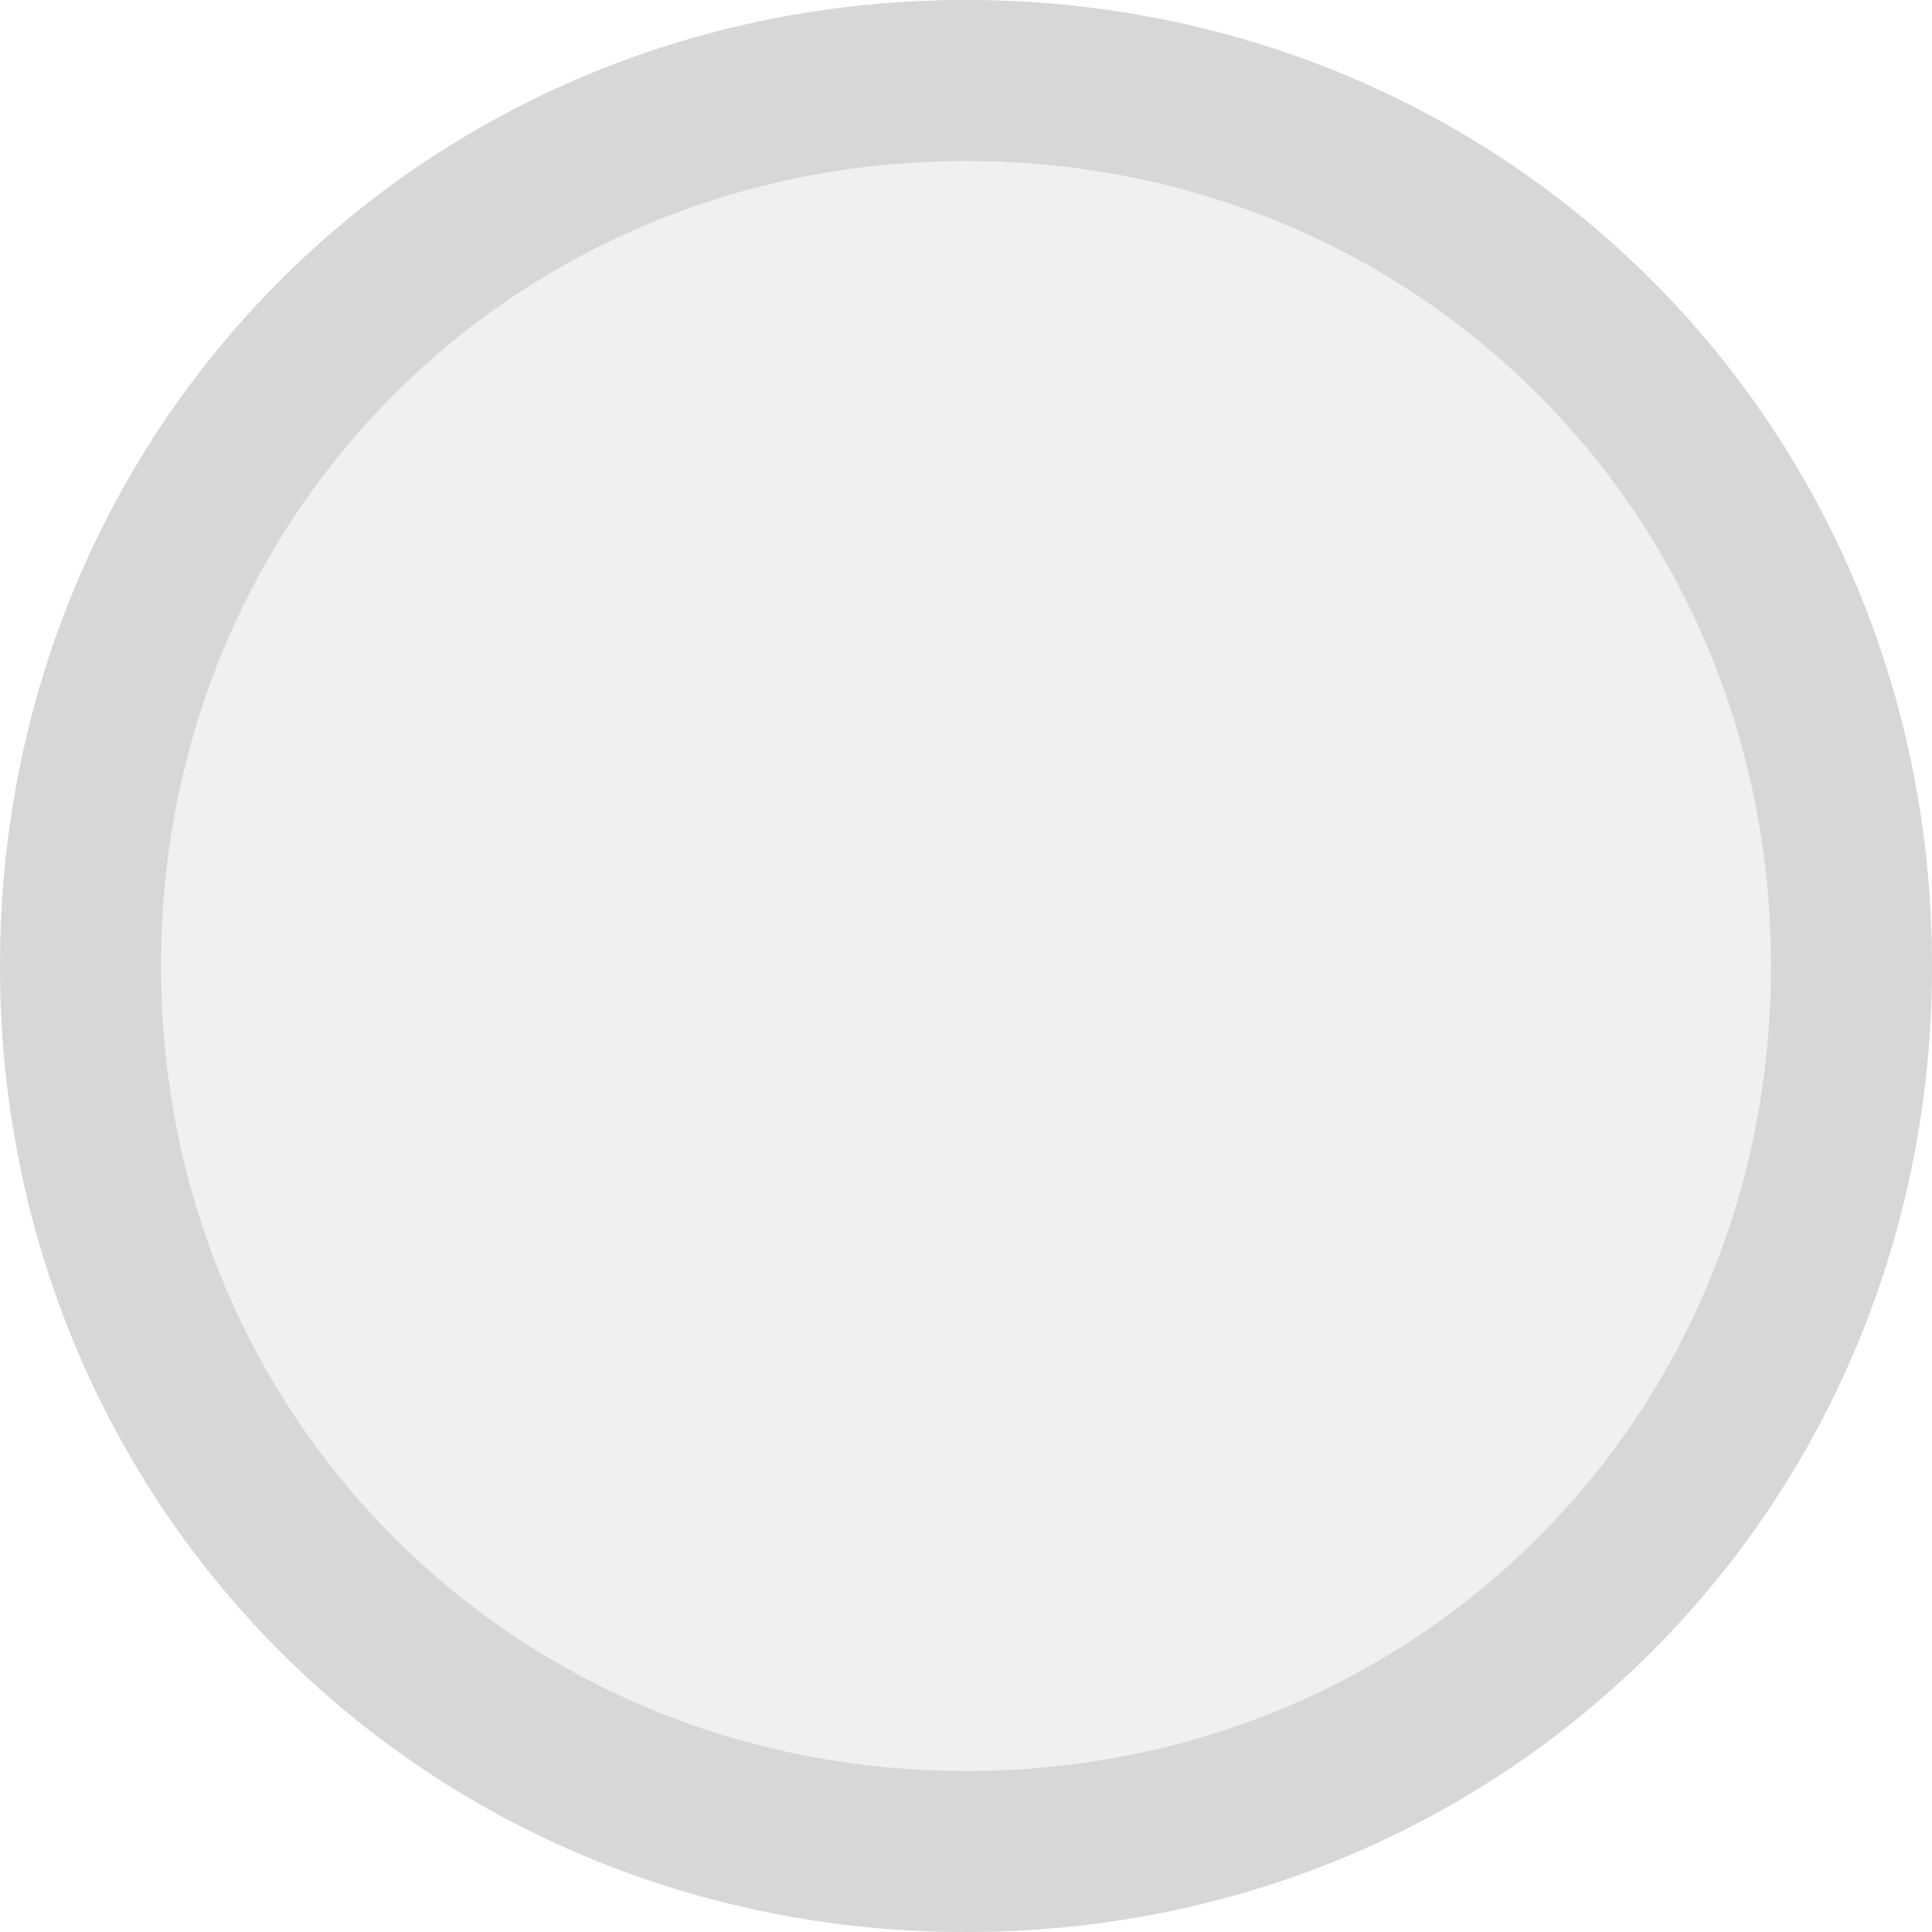
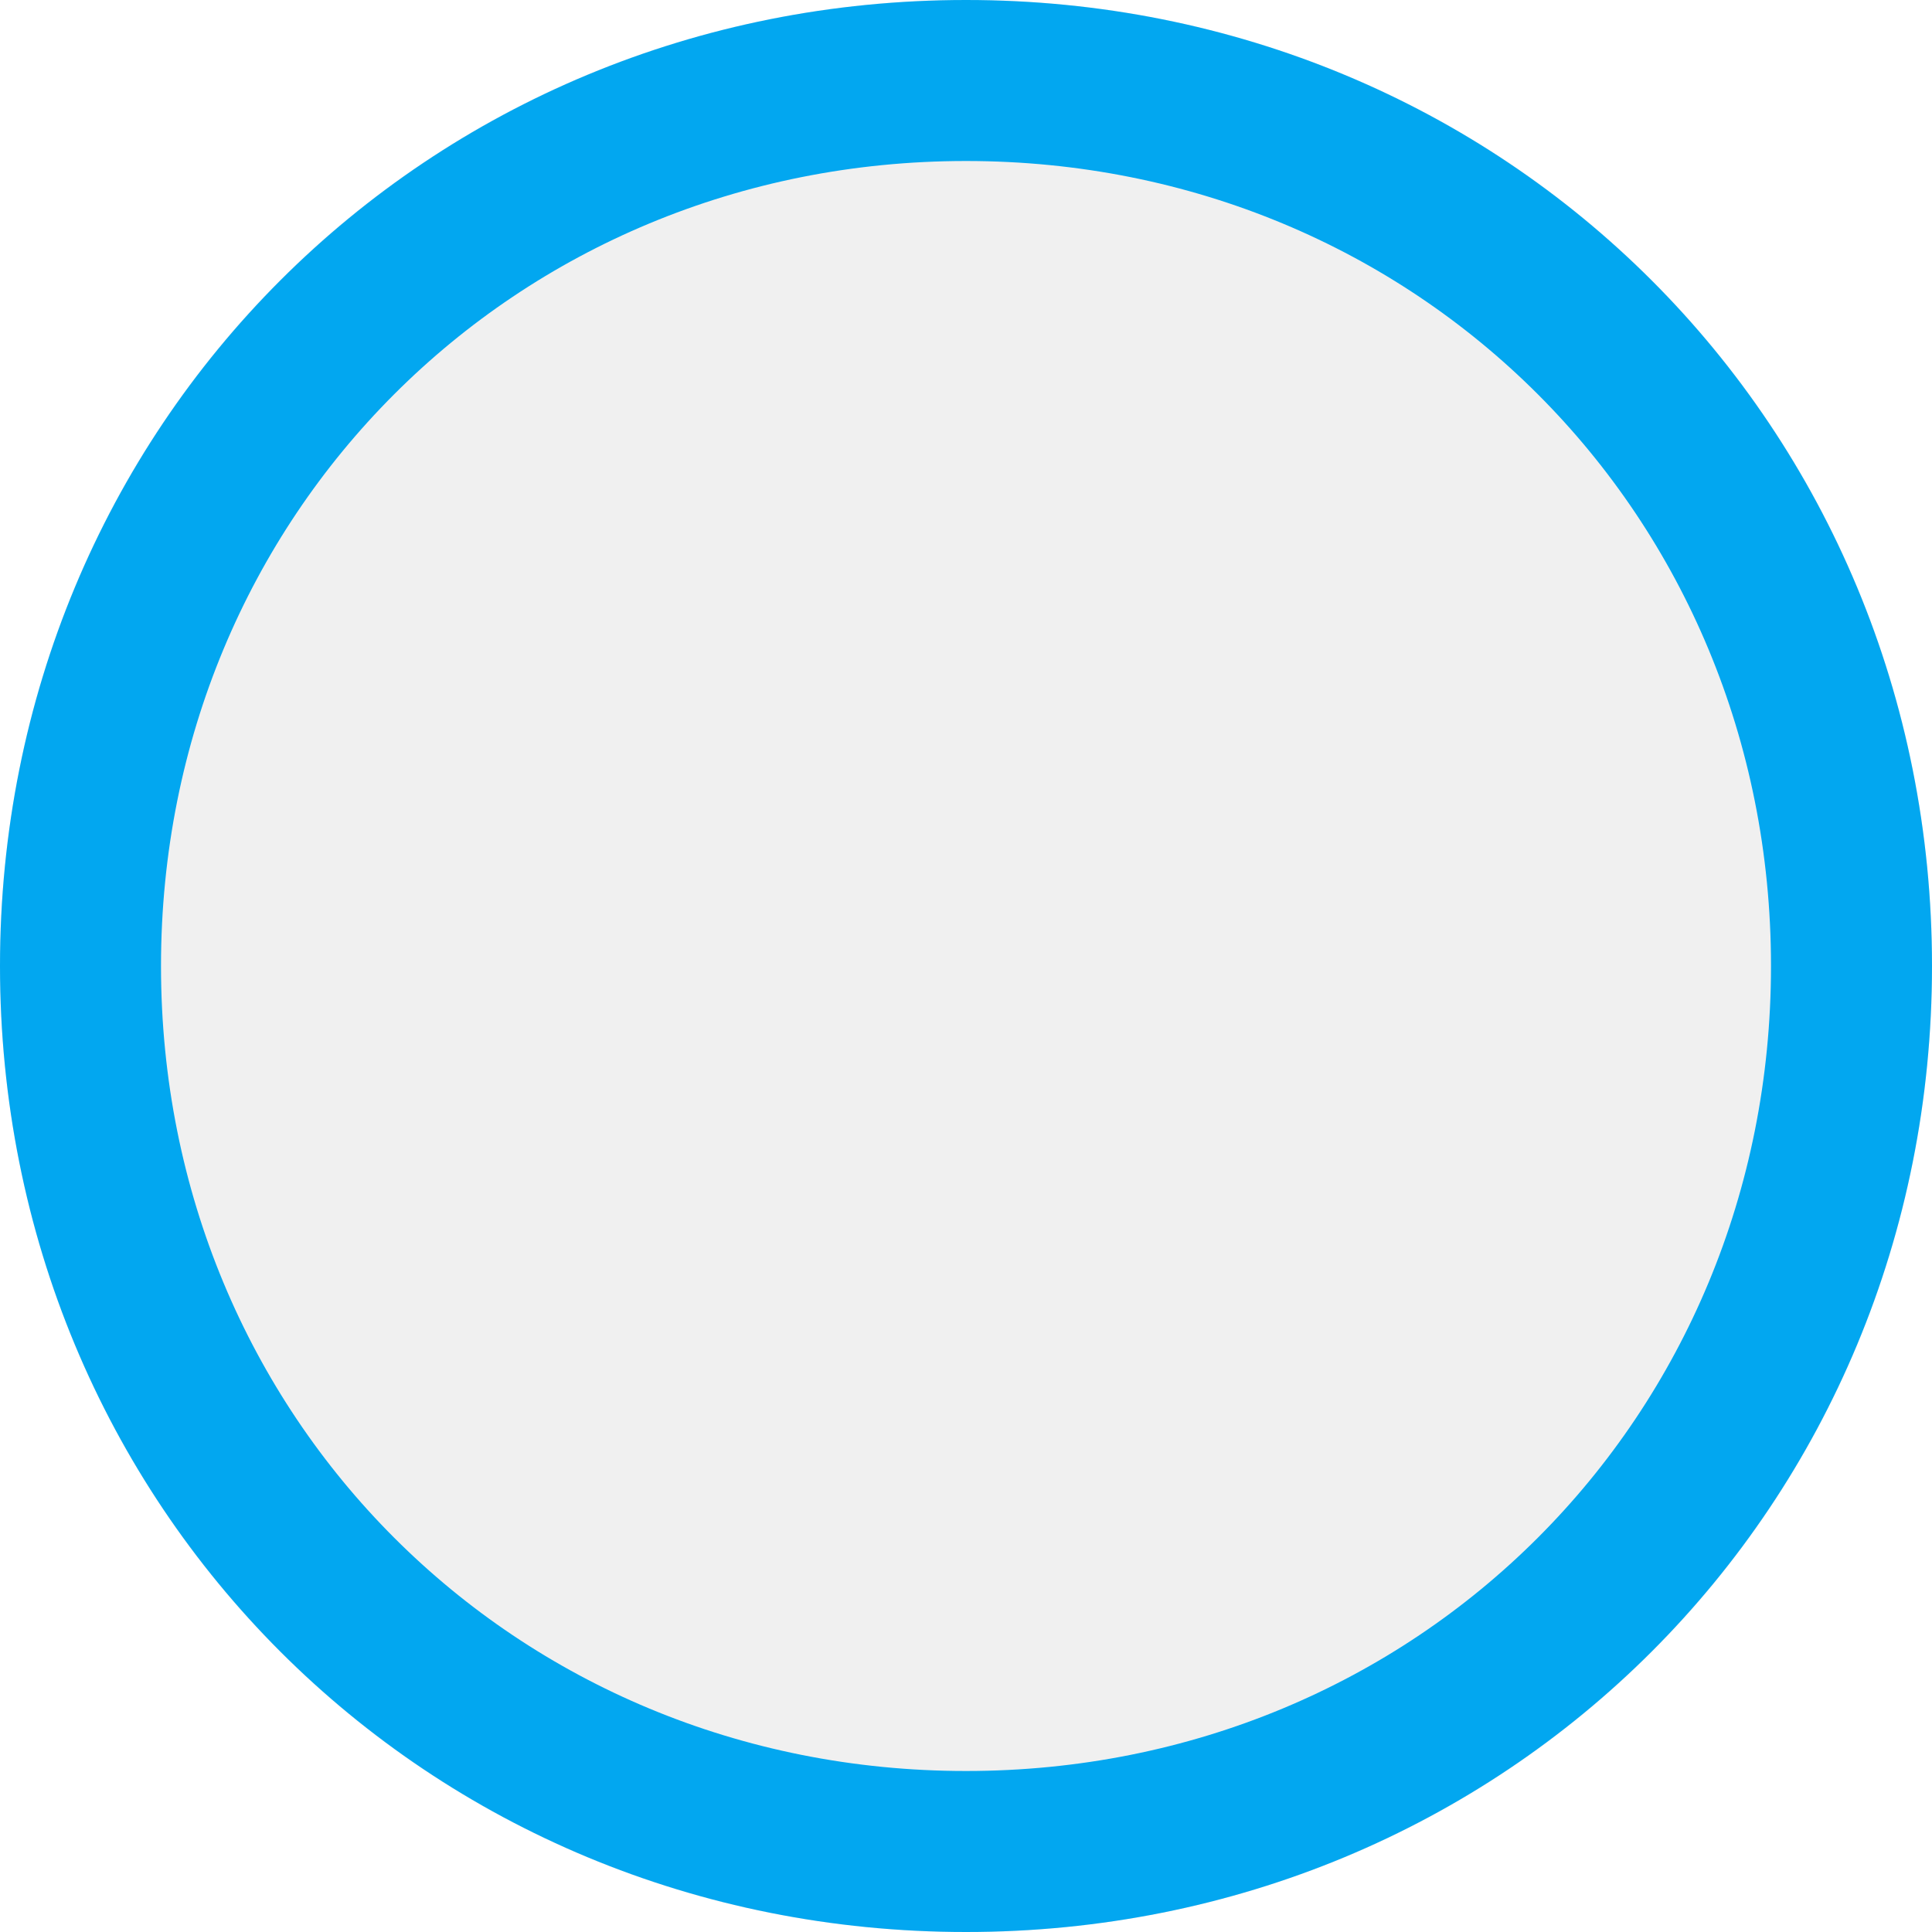
<svg xmlns="http://www.w3.org/2000/svg" version="1.1" width="12px" height="12px" viewBox="36 96.5  12 12">
  <path d="M 42 96.5  C 45.36 96.5  48 99.14  48 102.5  C 48 105.86  45.36 108.5  42 108.5  C 38.64 108.5  36 105.86  36 102.5  C 36 99.14  38.64 96.5  42 96.5  Z " fill-rule="nonzero" fill="#f0f0f0" stroke="none" />
-   <path d="M 42 97  C 45.08 97  47.5 99.42  47.5 102.5  C 47.5 105.58  45.08 108  42 108  C 38.92 108  36.5 105.58  36.5 102.5  C 36.5 99.42  38.92 97  42 97  Z " stroke-width="1" stroke="#d7d7d7" fill="none" />
+   <path d="M 42 97  C 45.08 97  47.5 99.42  47.5 102.5  C 47.5 105.58  45.08 108  42 108  C 38.92 108  36.5 105.58  36.5 102.5  C 36.5 99.42  38.92 97  42 97  Z " stroke-width="1" stroke="#02a7f0" fill="none" />
</svg>
